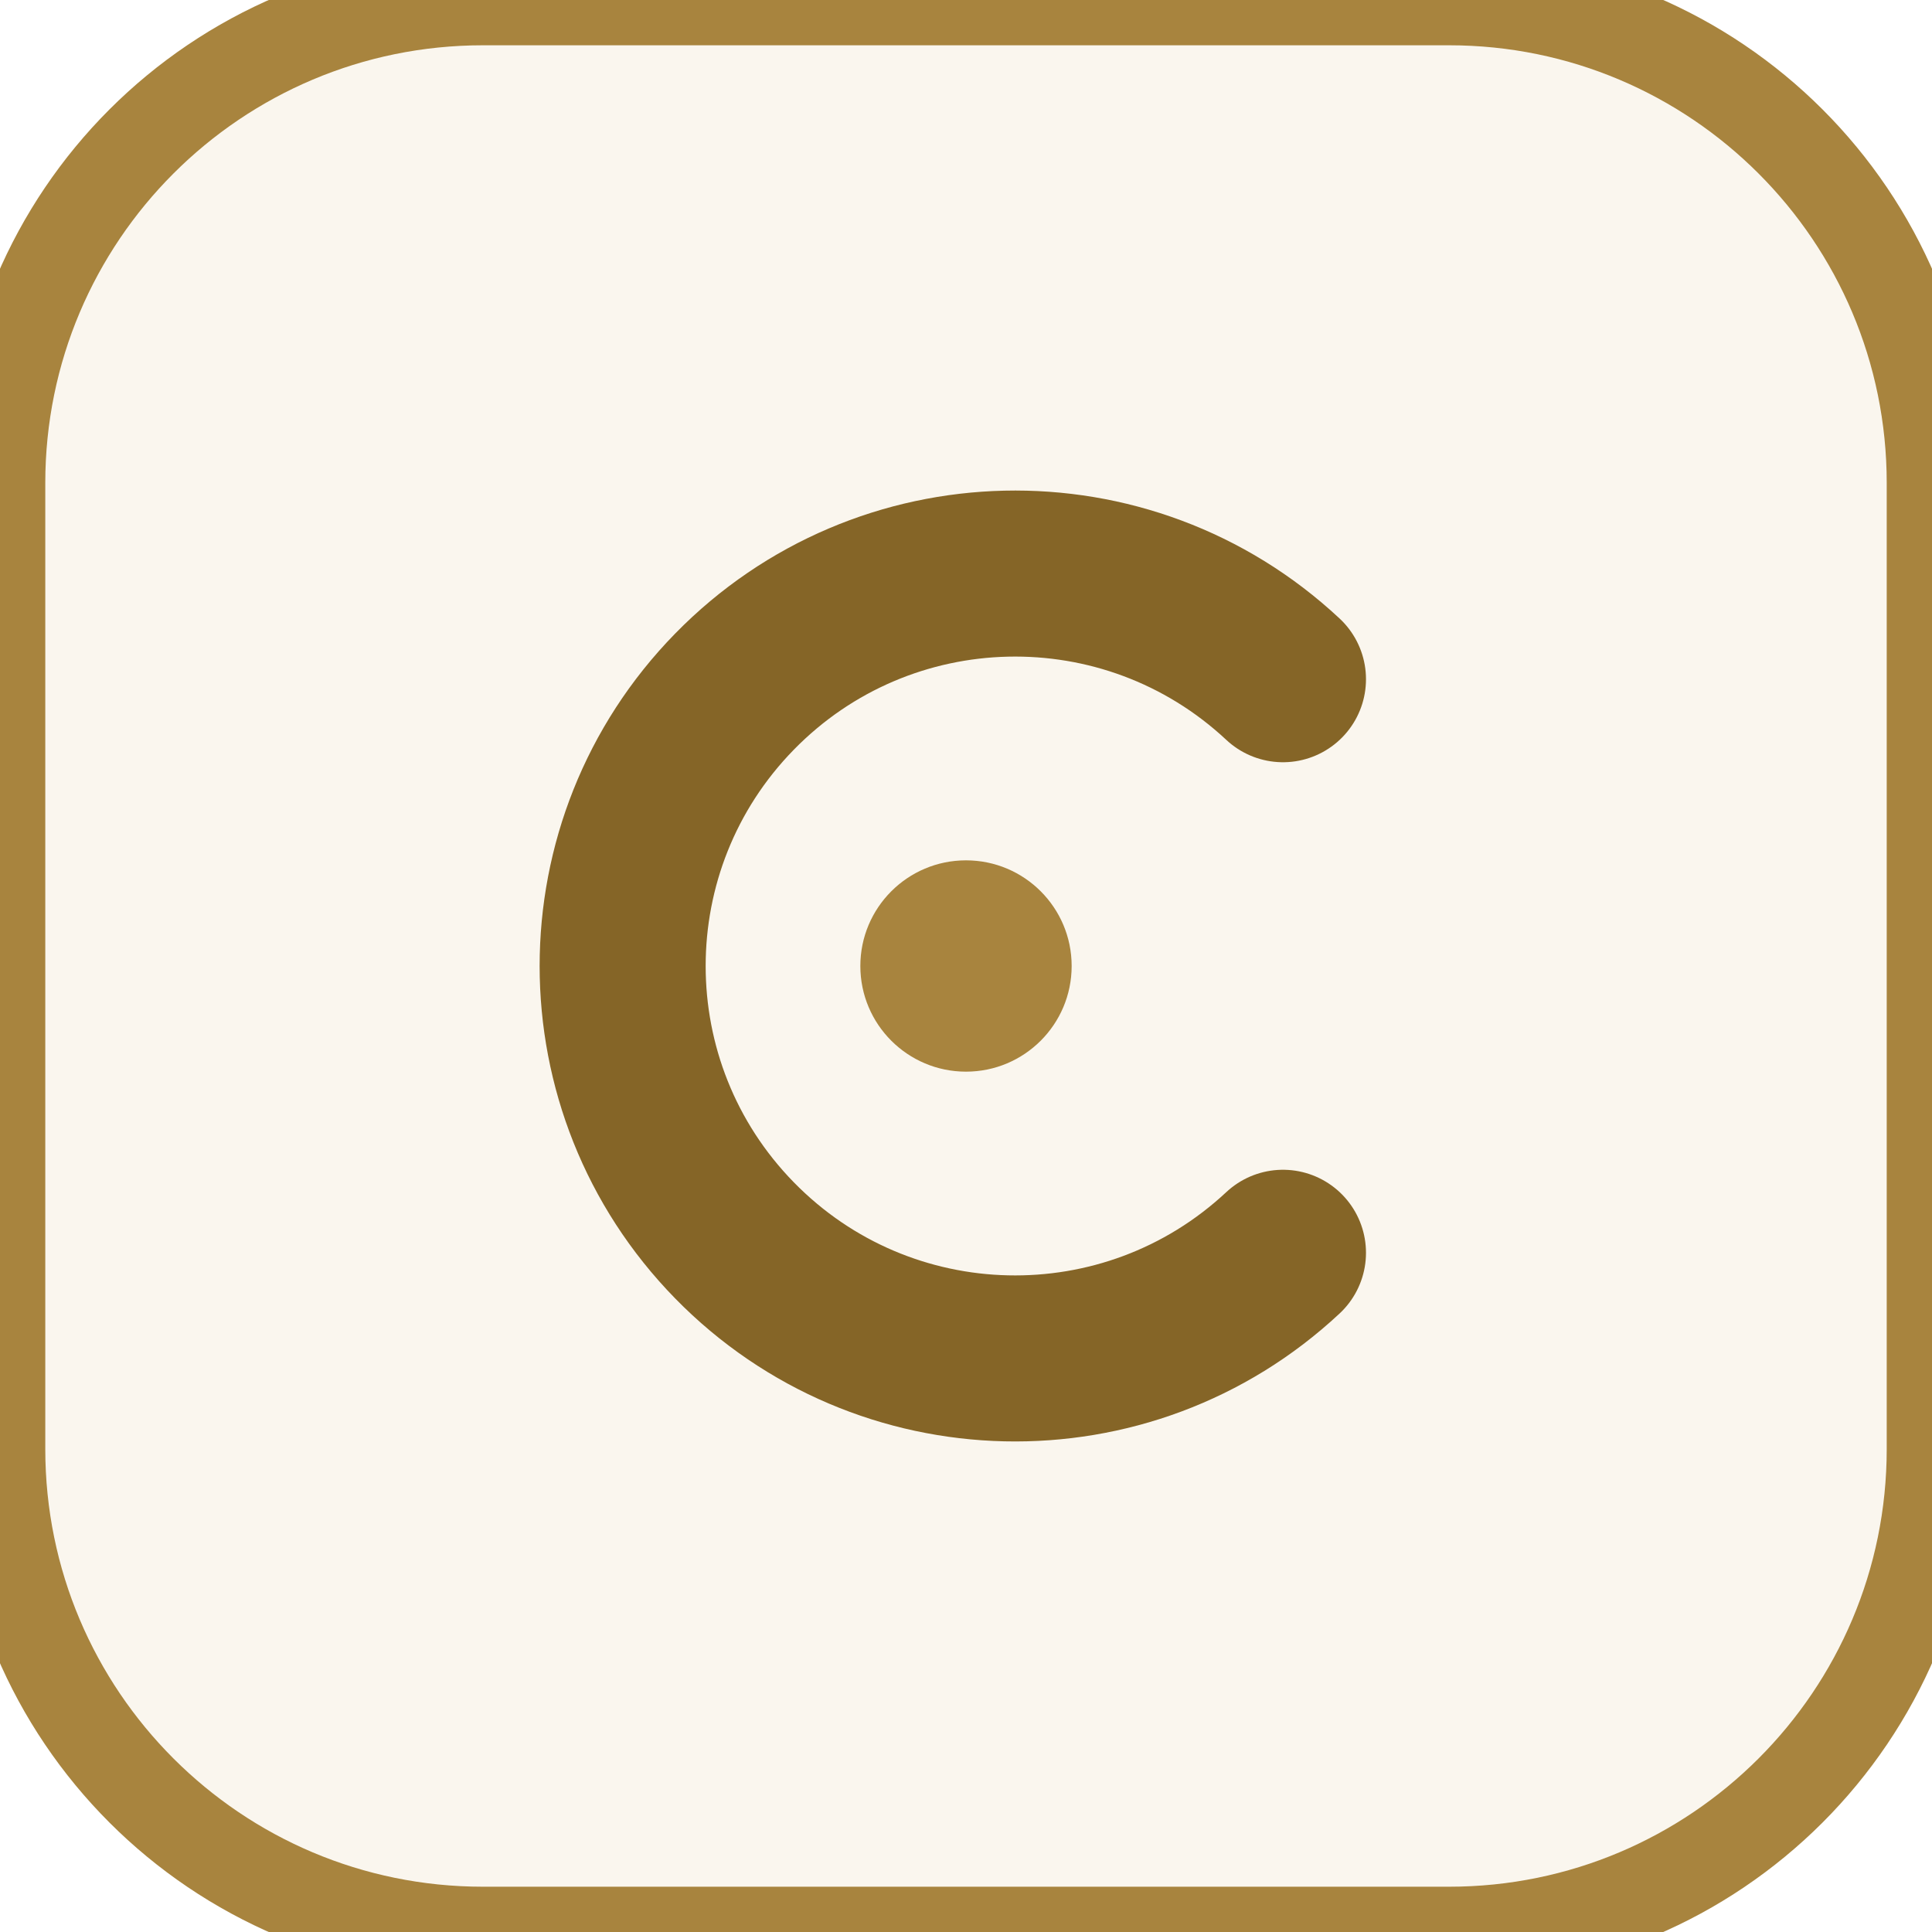
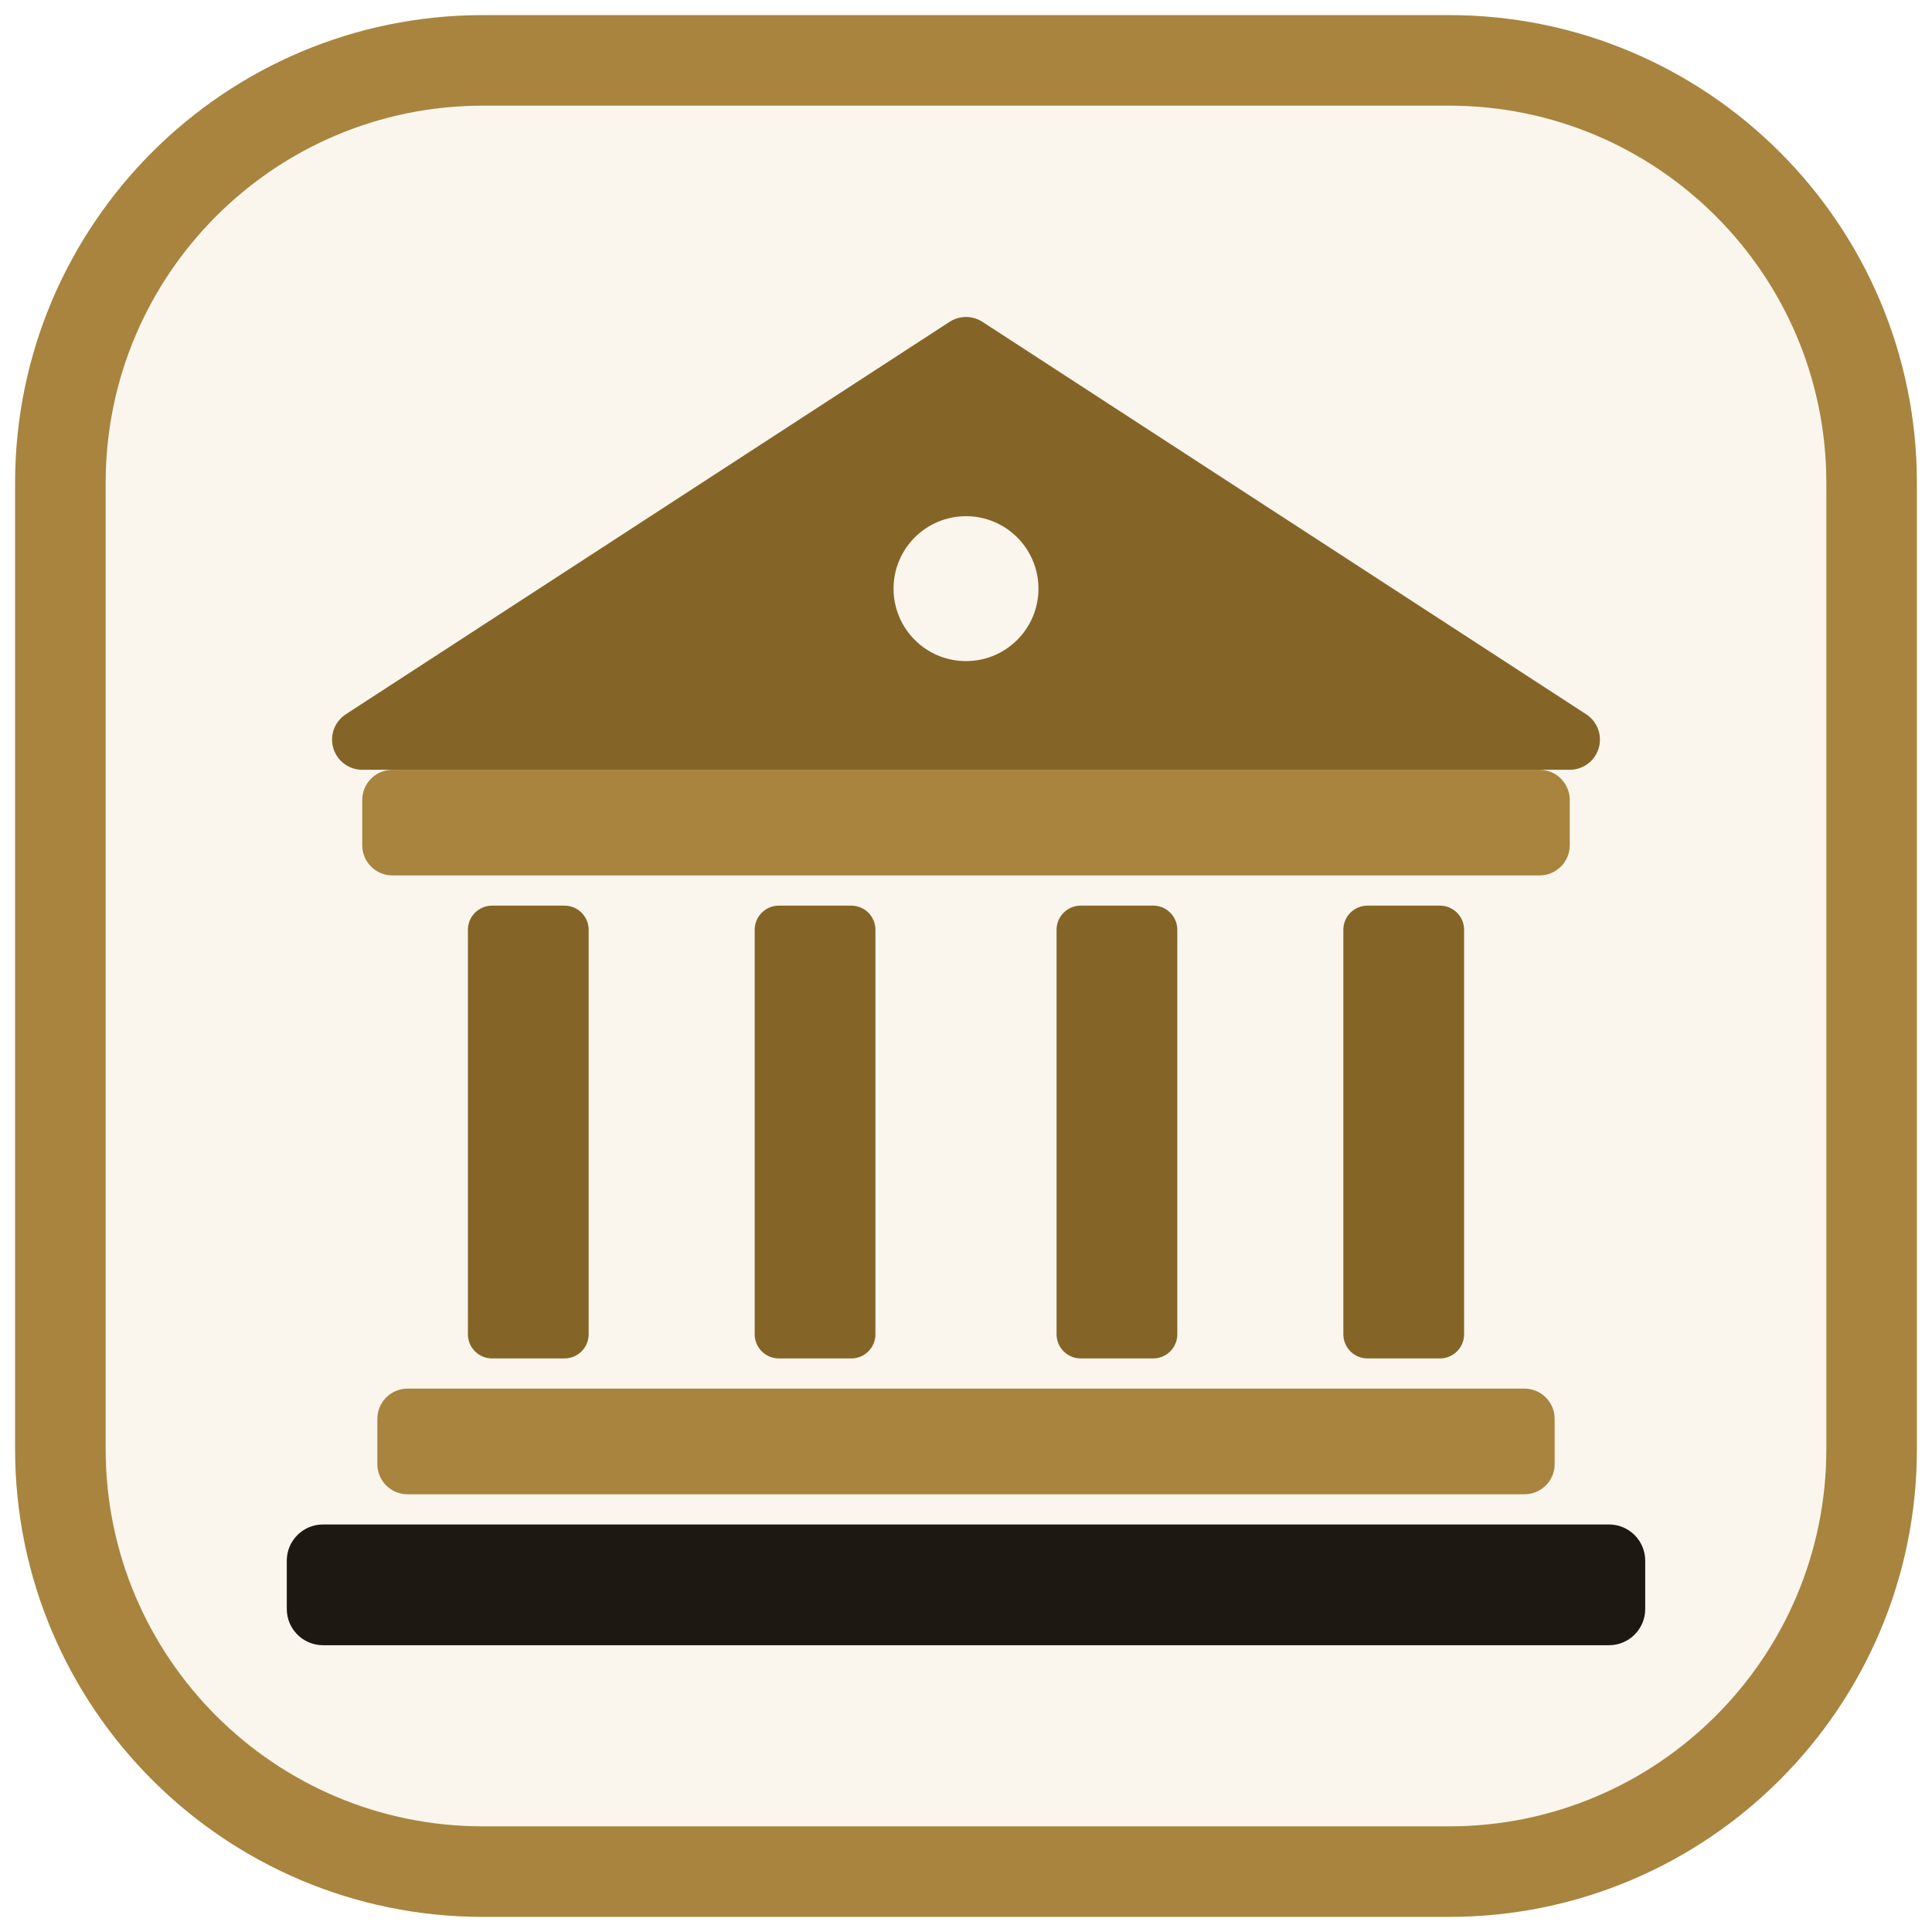
- <svg xmlns="http://www.w3.org/2000/svg" viewBox="0 0 64 64" role="img" aria-label="Cogito">
-   <rect width="64" height="64" rx="16" fill="#FAF6EE" stroke="#A8843E" stroke-width="3" />
-   <path d="M42.5 22.5a13 13 0 1 0 0 19" fill="none" stroke="#856527" stroke-width="5.5" stroke-linecap="round" />
-   <circle cx="32" cy="32" r="3.5" fill="#A8843E" />
+ <svg xmlns="http://www.w3.org/2000/svg" viewBox="0 0 64 64" role="img" aria-label="Cogito — Museo">
+   <rect x="2" y="2" width="60" height="60" rx="14" fill="#FAF6EE" stroke="#A8843E" stroke-width="3" />
+   <path d="M12 24.5 L32 11.5 L52 24.5 Z" fill="#856527" stroke="#856527" stroke-width="2" stroke-linejoin="round" />
+   <circle cx="32" cy="19.5" r="2.4" fill="#FAF6EE" />
+   <rect x="12" y="25.5" width="40" height="3.5" rx="1" fill="#A8843E" />
+   <rect x="15.5" y="30" width="4" height="15" rx="0.8" fill="#856527" />
+   <rect x="25" y="30" width="4" height="15" rx="0.8" fill="#856527" />
+   <rect x="35" y="30" width="4" height="15" rx="0.8" fill="#856527" />
+   <rect x="44.5" y="30" width="4" height="15" rx="0.8" fill="#856527" />
+   <rect x="12.5" y="46" width="39" height="3.5" rx="1" fill="#A8843E" />
+   <rect x="9.5" y="50.5" width="45" height="4" rx="1.2" fill="#1E1812" />
</svg>
